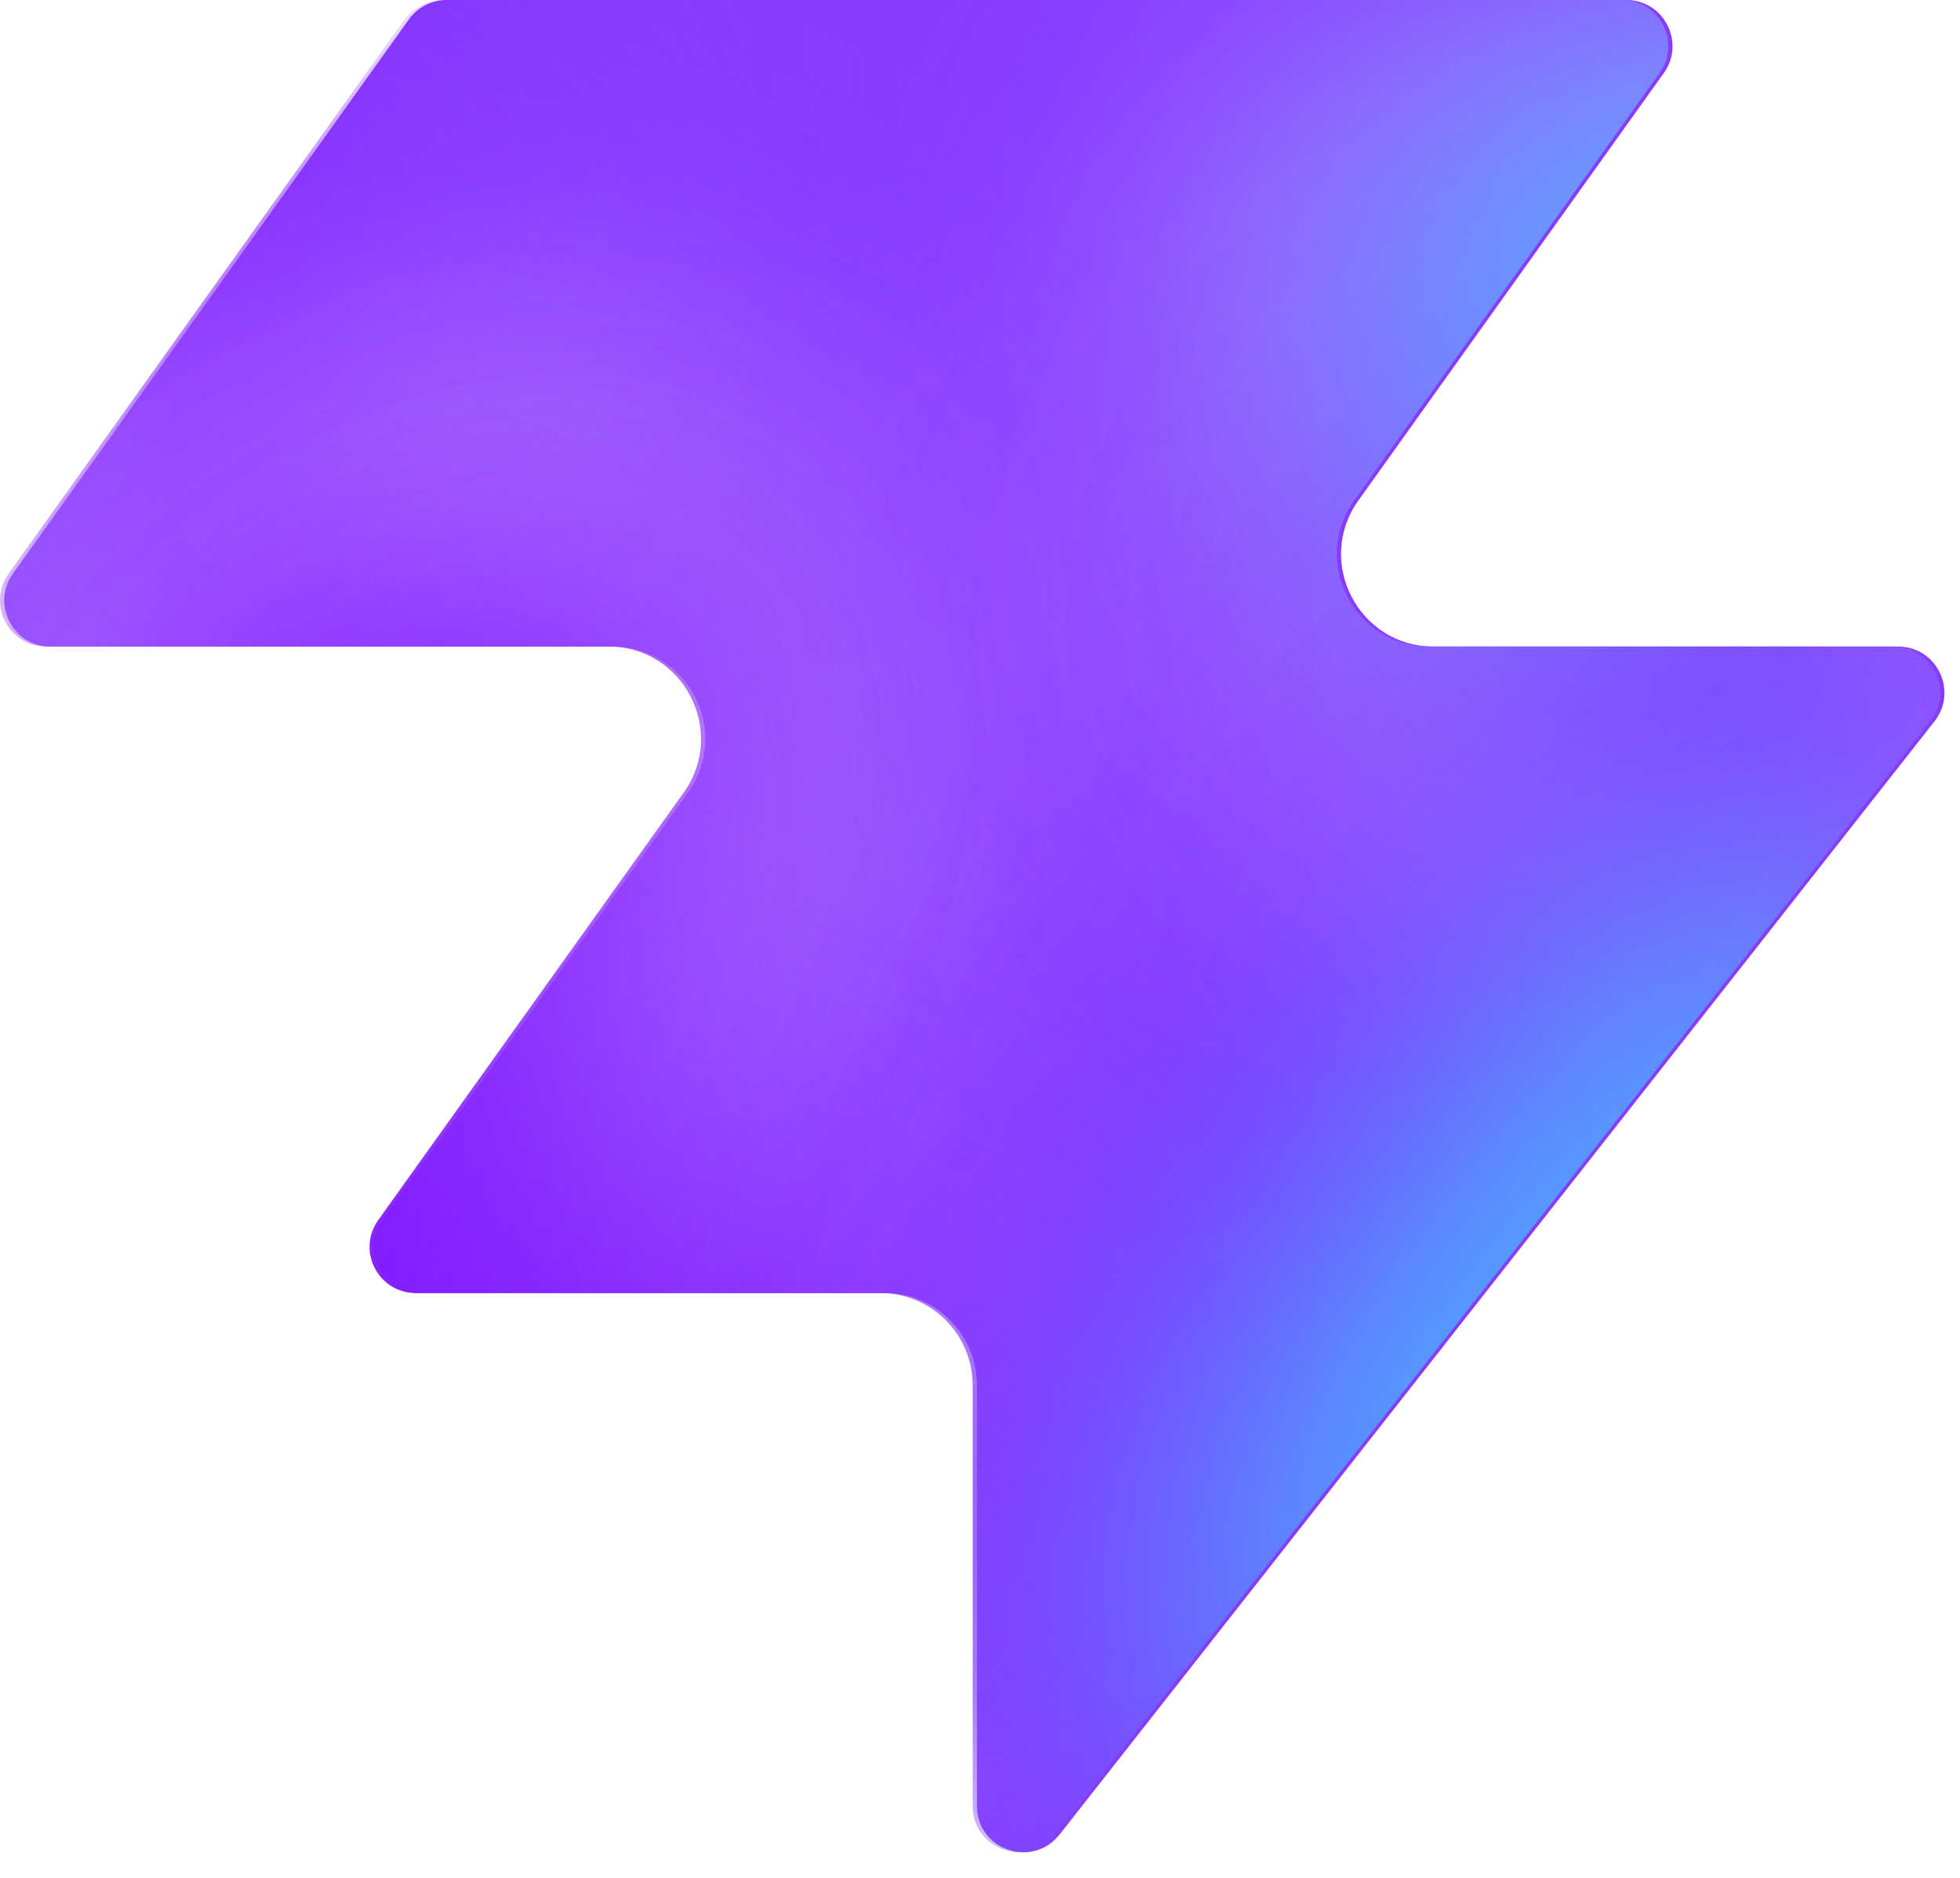
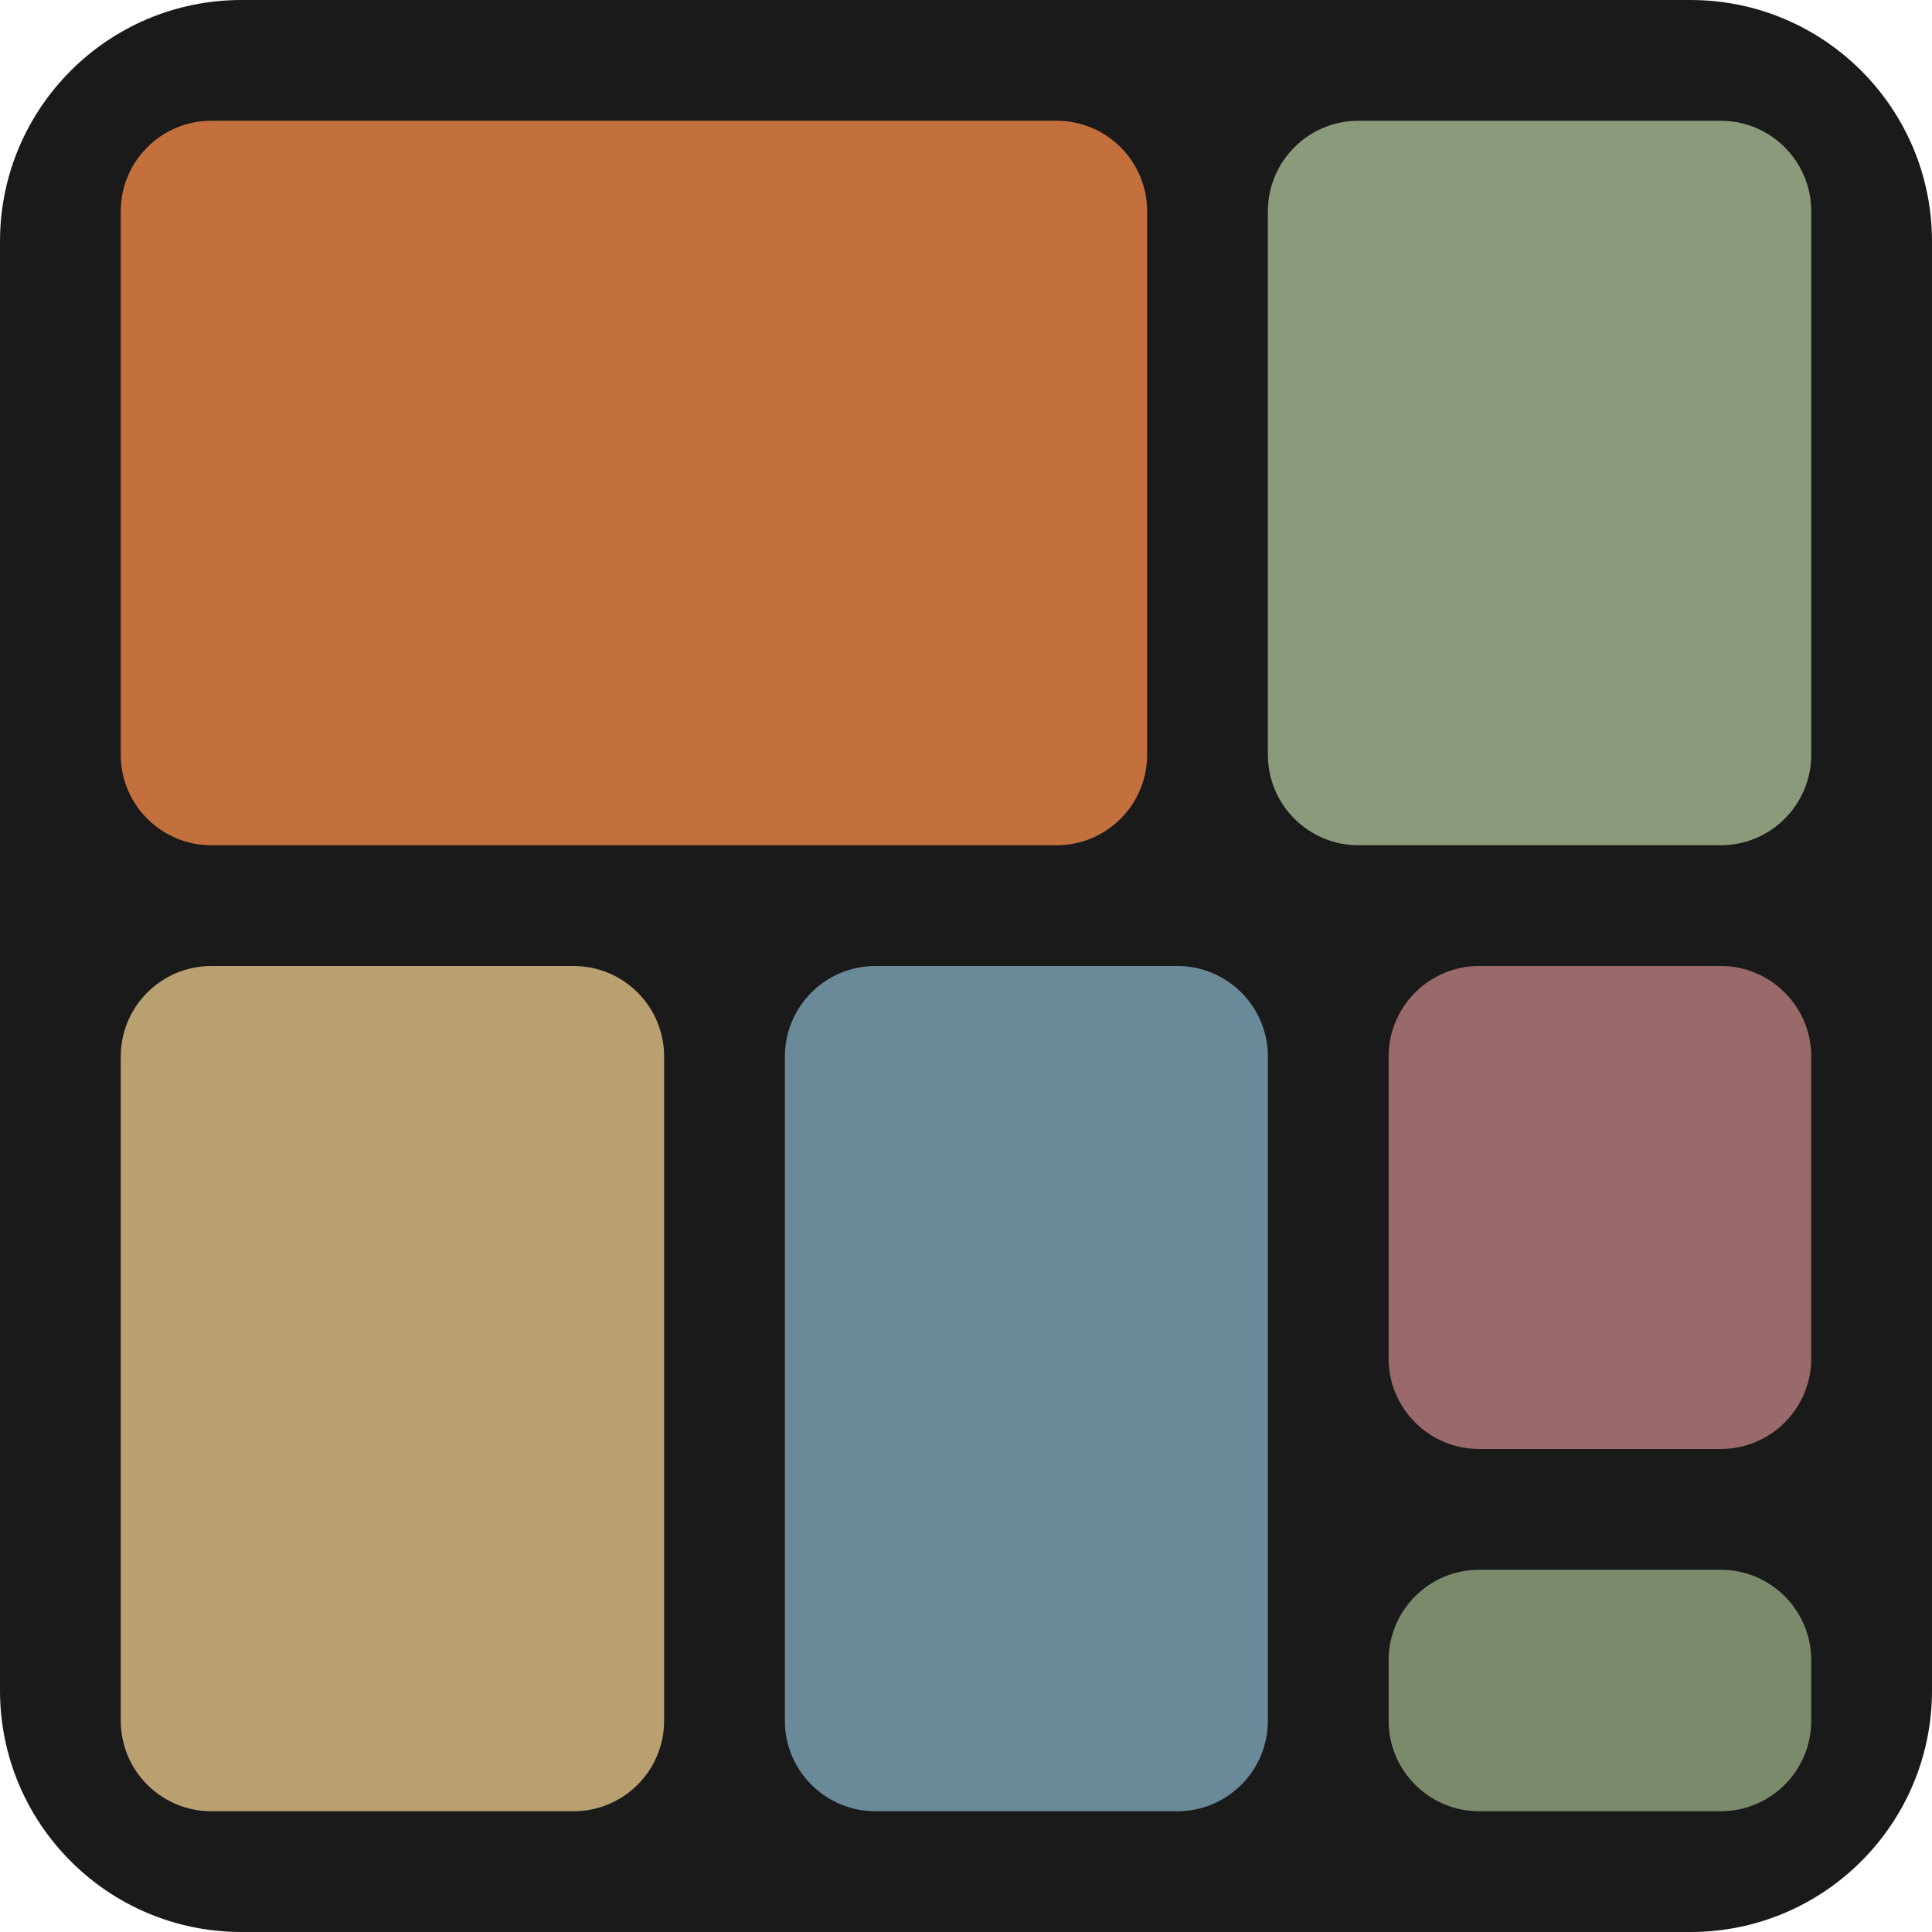
- <svg xmlns="http://www.w3.org/2000/svg" width="48" height="46" fill="none" viewBox="0 0 48 46">
-   <path fill="#863bff" d="M25.946 44.938c-.664.845-2.021.375-2.021-.698V33.937a2.26 2.26 0 0 0-2.262-2.262H10.287c-.92 0-1.456-1.04-.92-1.788l7.48-10.471c1.07-1.497 0-3.578-1.842-3.578H1.237c-.92 0-1.456-1.04-.92-1.788L10.013.474c.214-.297.556-.474.92-.474h28.894c.92 0 1.456 1.04.92 1.788l-7.48 10.471c-1.07 1.498 0 3.579 1.842 3.579h11.377c.943 0 1.473 1.088.89 1.83L25.947 44.94z" style="fill:#863bff;fill:color(display-p3 .525 .23 1);fill-opacity:1" />
-   <mask id="a" width="48" height="46" x="0" y="0" maskUnits="userSpaceOnUse" style="mask-type:alpha">
-     <path fill="#000" d="M25.842 44.938c-.664.844-2.021.375-2.021-.698V33.937a2.26 2.26 0 0 0-2.262-2.262H10.183c-.92 0-1.456-1.04-.92-1.788l7.48-10.471c1.07-1.498 0-3.579-1.842-3.579H1.133c-.92 0-1.456-1.04-.92-1.787L9.91.473c.214-.297.556-.474.92-.474h28.894c.92 0 1.456 1.04.92 1.788l-7.48 10.471c-1.07 1.498 0 3.578 1.842 3.578h11.377c.943 0 1.473 1.088.89 1.832L25.843 44.94z" style="fill:#000;fill-opacity:1" />
-   </mask>
-   <g mask="url(#a)">
-     <g filter="url(#b)">
-       <ellipse cx="5.508" cy="14.704" fill="#ede6ff" rx="5.508" ry="14.704" style="fill:#ede6ff;fill:color(display-p3 .927 .903 1);fill-opacity:1" transform="matrix(.00324 1 1 -.00324 -4.47 31.516)" />
-     </g>
-     <g filter="url(#c)">
-       <ellipse cx="10.399" cy="29.851" fill="#ede6ff" rx="10.399" ry="29.851" style="fill:#ede6ff;fill:color(display-p3 .927 .903 1);fill-opacity:1" transform="matrix(.00324 1 1 -.00324 -39.328 7.883)" />
-     </g>
-     <g filter="url(#d)">
-       <ellipse cx="5.508" cy="30.487" fill="#7e14ff" rx="5.508" ry="30.487" style="fill:#7e14ff;fill:color(display-p3 .492 .077 1);fill-opacity:1" transform="rotate(89.814 -25.913 -14.639)scale(1 -1)" />
-     </g>
-     <g filter="url(#e)">
-       <ellipse cx="5.508" cy="30.599" fill="#7e14ff" rx="5.508" ry="30.599" style="fill:#7e14ff;fill:color(display-p3 .492 .077 1);fill-opacity:1" transform="rotate(89.814 -32.644 -3.334)scale(1 -1)" />
-     </g>
-     <g filter="url(#f)">
-       <ellipse cx="5.508" cy="30.599" fill="#7e14ff" rx="5.508" ry="30.599" style="fill:#7e14ff;fill:color(display-p3 .492 .077 1);fill-opacity:1" transform="matrix(.00324 1 1 -.00324 -34.34 30.47)" />
-     </g>
-     <g filter="url(#g)">
-       <ellipse cx="14.072" cy="22.078" fill="#ede6ff" rx="14.072" ry="22.078" style="fill:#ede6ff;fill:color(display-p3 .927 .903 1);fill-opacity:1" transform="rotate(93.35 24.506 48.493)scale(-1 1)" />
-     </g>
-     <g filter="url(#h)">
-       <ellipse cx="3.47" cy="21.501" fill="#7e14ff" rx="3.47" ry="21.501" style="fill:#7e14ff;fill:color(display-p3 .492 .077 1);fill-opacity:1" transform="rotate(89.009 28.708 47.59)scale(-1 1)" />
-     </g>
-     <g filter="url(#i)">
-       <ellipse cx="3.47" cy="21.501" fill="#7e14ff" rx="3.47" ry="21.501" style="fill:#7e14ff;fill:color(display-p3 .492 .077 1);fill-opacity:1" transform="rotate(89.009 28.708 47.59)scale(-1 1)" />
-     </g>
-     <g filter="url(#j)">
-       <ellipse cx=".387" cy="8.972" fill="#7e14ff" rx="4.407" ry="29.108" style="fill:#7e14ff;fill:color(display-p3 .492 .077 1);fill-opacity:1" transform="rotate(39.51 .387 8.972)" />
-     </g>
-     <g filter="url(#k)">
-       <ellipse cx="47.523" cy="-6.092" fill="#7e14ff" rx="4.407" ry="29.108" style="fill:#7e14ff;fill:color(display-p3 .492 .077 1);fill-opacity:1" transform="rotate(37.892 47.523 -6.092)" />
-     </g>
-     <g filter="url(#l)">
-       <ellipse cx="41.412" cy="6.333" fill="#47bfff" rx="5.971" ry="9.665" style="fill:#47bfff;fill:color(display-p3 .28 .748 1);fill-opacity:1" transform="rotate(37.892 41.412 6.333)" />
-     </g>
-     <g filter="url(#m)">
-       <ellipse cx="-1.879" cy="38.332" fill="#7e14ff" rx="4.407" ry="29.108" style="fill:#7e14ff;fill:color(display-p3 .492 .077 1);fill-opacity:1" transform="rotate(37.892 -1.88 38.332)" />
-     </g>
-     <g filter="url(#n)">
-       <ellipse cx="-1.879" cy="38.332" fill="#7e14ff" rx="4.407" ry="29.108" style="fill:#7e14ff;fill:color(display-p3 .492 .077 1);fill-opacity:1" transform="rotate(37.892 -1.88 38.332)" />
-     </g>
-     <g filter="url(#o)">
-       <ellipse cx="35.651" cy="29.907" fill="#7e14ff" rx="4.407" ry="29.108" style="fill:#7e14ff;fill:color(display-p3 .492 .077 1);fill-opacity:1" transform="rotate(37.892 35.651 29.907)" />
-     </g>
-     <g filter="url(#p)">
-       <ellipse cx="38.418" cy="32.4" fill="#47bfff" rx="5.971" ry="15.297" style="fill:#47bfff;fill:color(display-p3 .28 .748 1);fill-opacity:1" transform="rotate(37.892 38.418 32.4)" />
-     </g>
-   </g>
-   <defs>
-     <filter id="b" width="60.045" height="41.654" x="-19.77" y="16.149" color-interpolation-filters="sRGB" filterUnits="userSpaceOnUse">
-       <feFlood flood-opacity="0" result="BackgroundImageFix" />
-       <feBlend in="SourceGraphic" in2="BackgroundImageFix" result="shape" />
-       <feGaussianBlur result="effect1_foregroundBlur_2002_17158" stdDeviation="7.659" />
-     </filter>
-     <filter id="c" width="90.34" height="51.437" x="-54.613" y="-7.533" color-interpolation-filters="sRGB" filterUnits="userSpaceOnUse">
-       <feFlood flood-opacity="0" result="BackgroundImageFix" />
-       <feBlend in="SourceGraphic" in2="BackgroundImageFix" result="shape" />
-       <feGaussianBlur result="effect1_foregroundBlur_2002_17158" stdDeviation="7.659" />
-     </filter>
-     <filter id="d" width="79.355" height="29.4" x="-49.64" y="2.03" color-interpolation-filters="sRGB" filterUnits="userSpaceOnUse">
-       <feFlood flood-opacity="0" result="BackgroundImageFix" />
-       <feBlend in="SourceGraphic" in2="BackgroundImageFix" result="shape" />
-       <feGaussianBlur result="effect1_foregroundBlur_2002_17158" stdDeviation="4.596" />
-     </filter>
-     <filter id="e" width="79.579" height="29.4" x="-45.045" y="20.029" color-interpolation-filters="sRGB" filterUnits="userSpaceOnUse">
-       <feFlood flood-opacity="0" result="BackgroundImageFix" />
-       <feBlend in="SourceGraphic" in2="BackgroundImageFix" result="shape" />
-       <feGaussianBlur result="effect1_foregroundBlur_2002_17158" stdDeviation="4.596" />
-     </filter>
-     <filter id="f" width="79.579" height="29.4" x="-43.513" y="21.178" color-interpolation-filters="sRGB" filterUnits="userSpaceOnUse">
-       <feFlood flood-opacity="0" result="BackgroundImageFix" />
-       <feBlend in="SourceGraphic" in2="BackgroundImageFix" result="shape" />
-       <feGaussianBlur result="effect1_foregroundBlur_2002_17158" stdDeviation="4.596" />
-     </filter>
-     <filter id="g" width="74.749" height="58.852" x="15.756" y="-17.901" color-interpolation-filters="sRGB" filterUnits="userSpaceOnUse">
-       <feFlood flood-opacity="0" result="BackgroundImageFix" />
-       <feBlend in="SourceGraphic" in2="BackgroundImageFix" result="shape" />
-       <feGaussianBlur result="effect1_foregroundBlur_2002_17158" stdDeviation="7.659" />
-     </filter>
-     <filter id="h" width="61.377" height="25.362" x="23.548" y="2.284" color-interpolation-filters="sRGB" filterUnits="userSpaceOnUse">
-       <feFlood flood-opacity="0" result="BackgroundImageFix" />
-       <feBlend in="SourceGraphic" in2="BackgroundImageFix" result="shape" />
-       <feGaussianBlur result="effect1_foregroundBlur_2002_17158" stdDeviation="4.596" />
-     </filter>
-     <filter id="i" width="61.377" height="25.362" x="23.548" y="2.284" color-interpolation-filters="sRGB" filterUnits="userSpaceOnUse">
-       <feFlood flood-opacity="0" result="BackgroundImageFix" />
-       <feBlend in="SourceGraphic" in2="BackgroundImageFix" result="shape" />
-       <feGaussianBlur result="effect1_foregroundBlur_2002_17158" stdDeviation="4.596" />
-     </filter>
-     <filter id="j" width="56.045" height="63.649" x="-27.636" y="-22.853" color-interpolation-filters="sRGB" filterUnits="userSpaceOnUse">
-       <feFlood flood-opacity="0" result="BackgroundImageFix" />
-       <feBlend in="SourceGraphic" in2="BackgroundImageFix" result="shape" />
-       <feGaussianBlur result="effect1_foregroundBlur_2002_17158" stdDeviation="4.596" />
-     </filter>
-     <filter id="k" width="54.814" height="64.646" x="20.116" y="-38.415" color-interpolation-filters="sRGB" filterUnits="userSpaceOnUse">
-       <feFlood flood-opacity="0" result="BackgroundImageFix" />
-       <feBlend in="SourceGraphic" in2="BackgroundImageFix" result="shape" />
-       <feGaussianBlur result="effect1_foregroundBlur_2002_17158" stdDeviation="4.596" />
-     </filter>
-     <filter id="l" width="33.541" height="35.313" x="24.641" y="-11.323" color-interpolation-filters="sRGB" filterUnits="userSpaceOnUse">
-       <feFlood flood-opacity="0" result="BackgroundImageFix" />
-       <feBlend in="SourceGraphic" in2="BackgroundImageFix" result="shape" />
-       <feGaussianBlur result="effect1_foregroundBlur_2002_17158" stdDeviation="4.596" />
-     </filter>
-     <filter id="m" width="54.814" height="64.646" x="-29.286" y="6.009" color-interpolation-filters="sRGB" filterUnits="userSpaceOnUse">
-       <feFlood flood-opacity="0" result="BackgroundImageFix" />
-       <feBlend in="SourceGraphic" in2="BackgroundImageFix" result="shape" />
-       <feGaussianBlur result="effect1_foregroundBlur_2002_17158" stdDeviation="4.596" />
-     </filter>
-     <filter id="n" width="54.814" height="64.646" x="-29.286" y="6.009" color-interpolation-filters="sRGB" filterUnits="userSpaceOnUse">
-       <feFlood flood-opacity="0" result="BackgroundImageFix" />
-       <feBlend in="SourceGraphic" in2="BackgroundImageFix" result="shape" />
-       <feGaussianBlur result="effect1_foregroundBlur_2002_17158" stdDeviation="4.596" />
-     </filter>
-     <filter id="o" width="54.814" height="64.646" x="8.244" y="-2.416" color-interpolation-filters="sRGB" filterUnits="userSpaceOnUse">
-       <feFlood flood-opacity="0" result="BackgroundImageFix" />
-       <feBlend in="SourceGraphic" in2="BackgroundImageFix" result="shape" />
-       <feGaussianBlur result="effect1_foregroundBlur_2002_17158" stdDeviation="4.596" />
-     </filter>
-     <filter id="p" width="39.409" height="43.623" x="18.713" y="10.588" color-interpolation-filters="sRGB" filterUnits="userSpaceOnUse">
-       <feFlood flood-opacity="0" result="BackgroundImageFix" />
-       <feBlend in="SourceGraphic" in2="BackgroundImageFix" result="shape" />
-       <feGaussianBlur result="effect1_foregroundBlur_2002_17158" stdDeviation="4.596" />
-     </filter>
-   </defs>
+ <svg xmlns="http://www.w3.org/2000/svg" width="32" height="32" viewBox="0 0 32 32">
+   <rect width="32" height="32" rx="4" fill="#1a1a1a" />
+   <rect x="2" y="2" width="17" height="12" rx="1.5" fill="#c4703c" />
+   <rect x="21" y="2" width="9" height="12" rx="1.5" fill="#8b9a7b" />
+   <rect x="2" y="16" width="9" height="14" rx="1.5" fill="#b8a070" />
+   <rect x="13" y="16" width="8" height="14" rx="1.5" fill="#6a8a9a" />
+   <rect x="23" y="16" width="7" height="8" rx="1.5" fill="#9a6a6a" />
+   <rect x="23" y="26" width="7" height="4" rx="1.5" fill="#7a8a6a" />
</svg>
